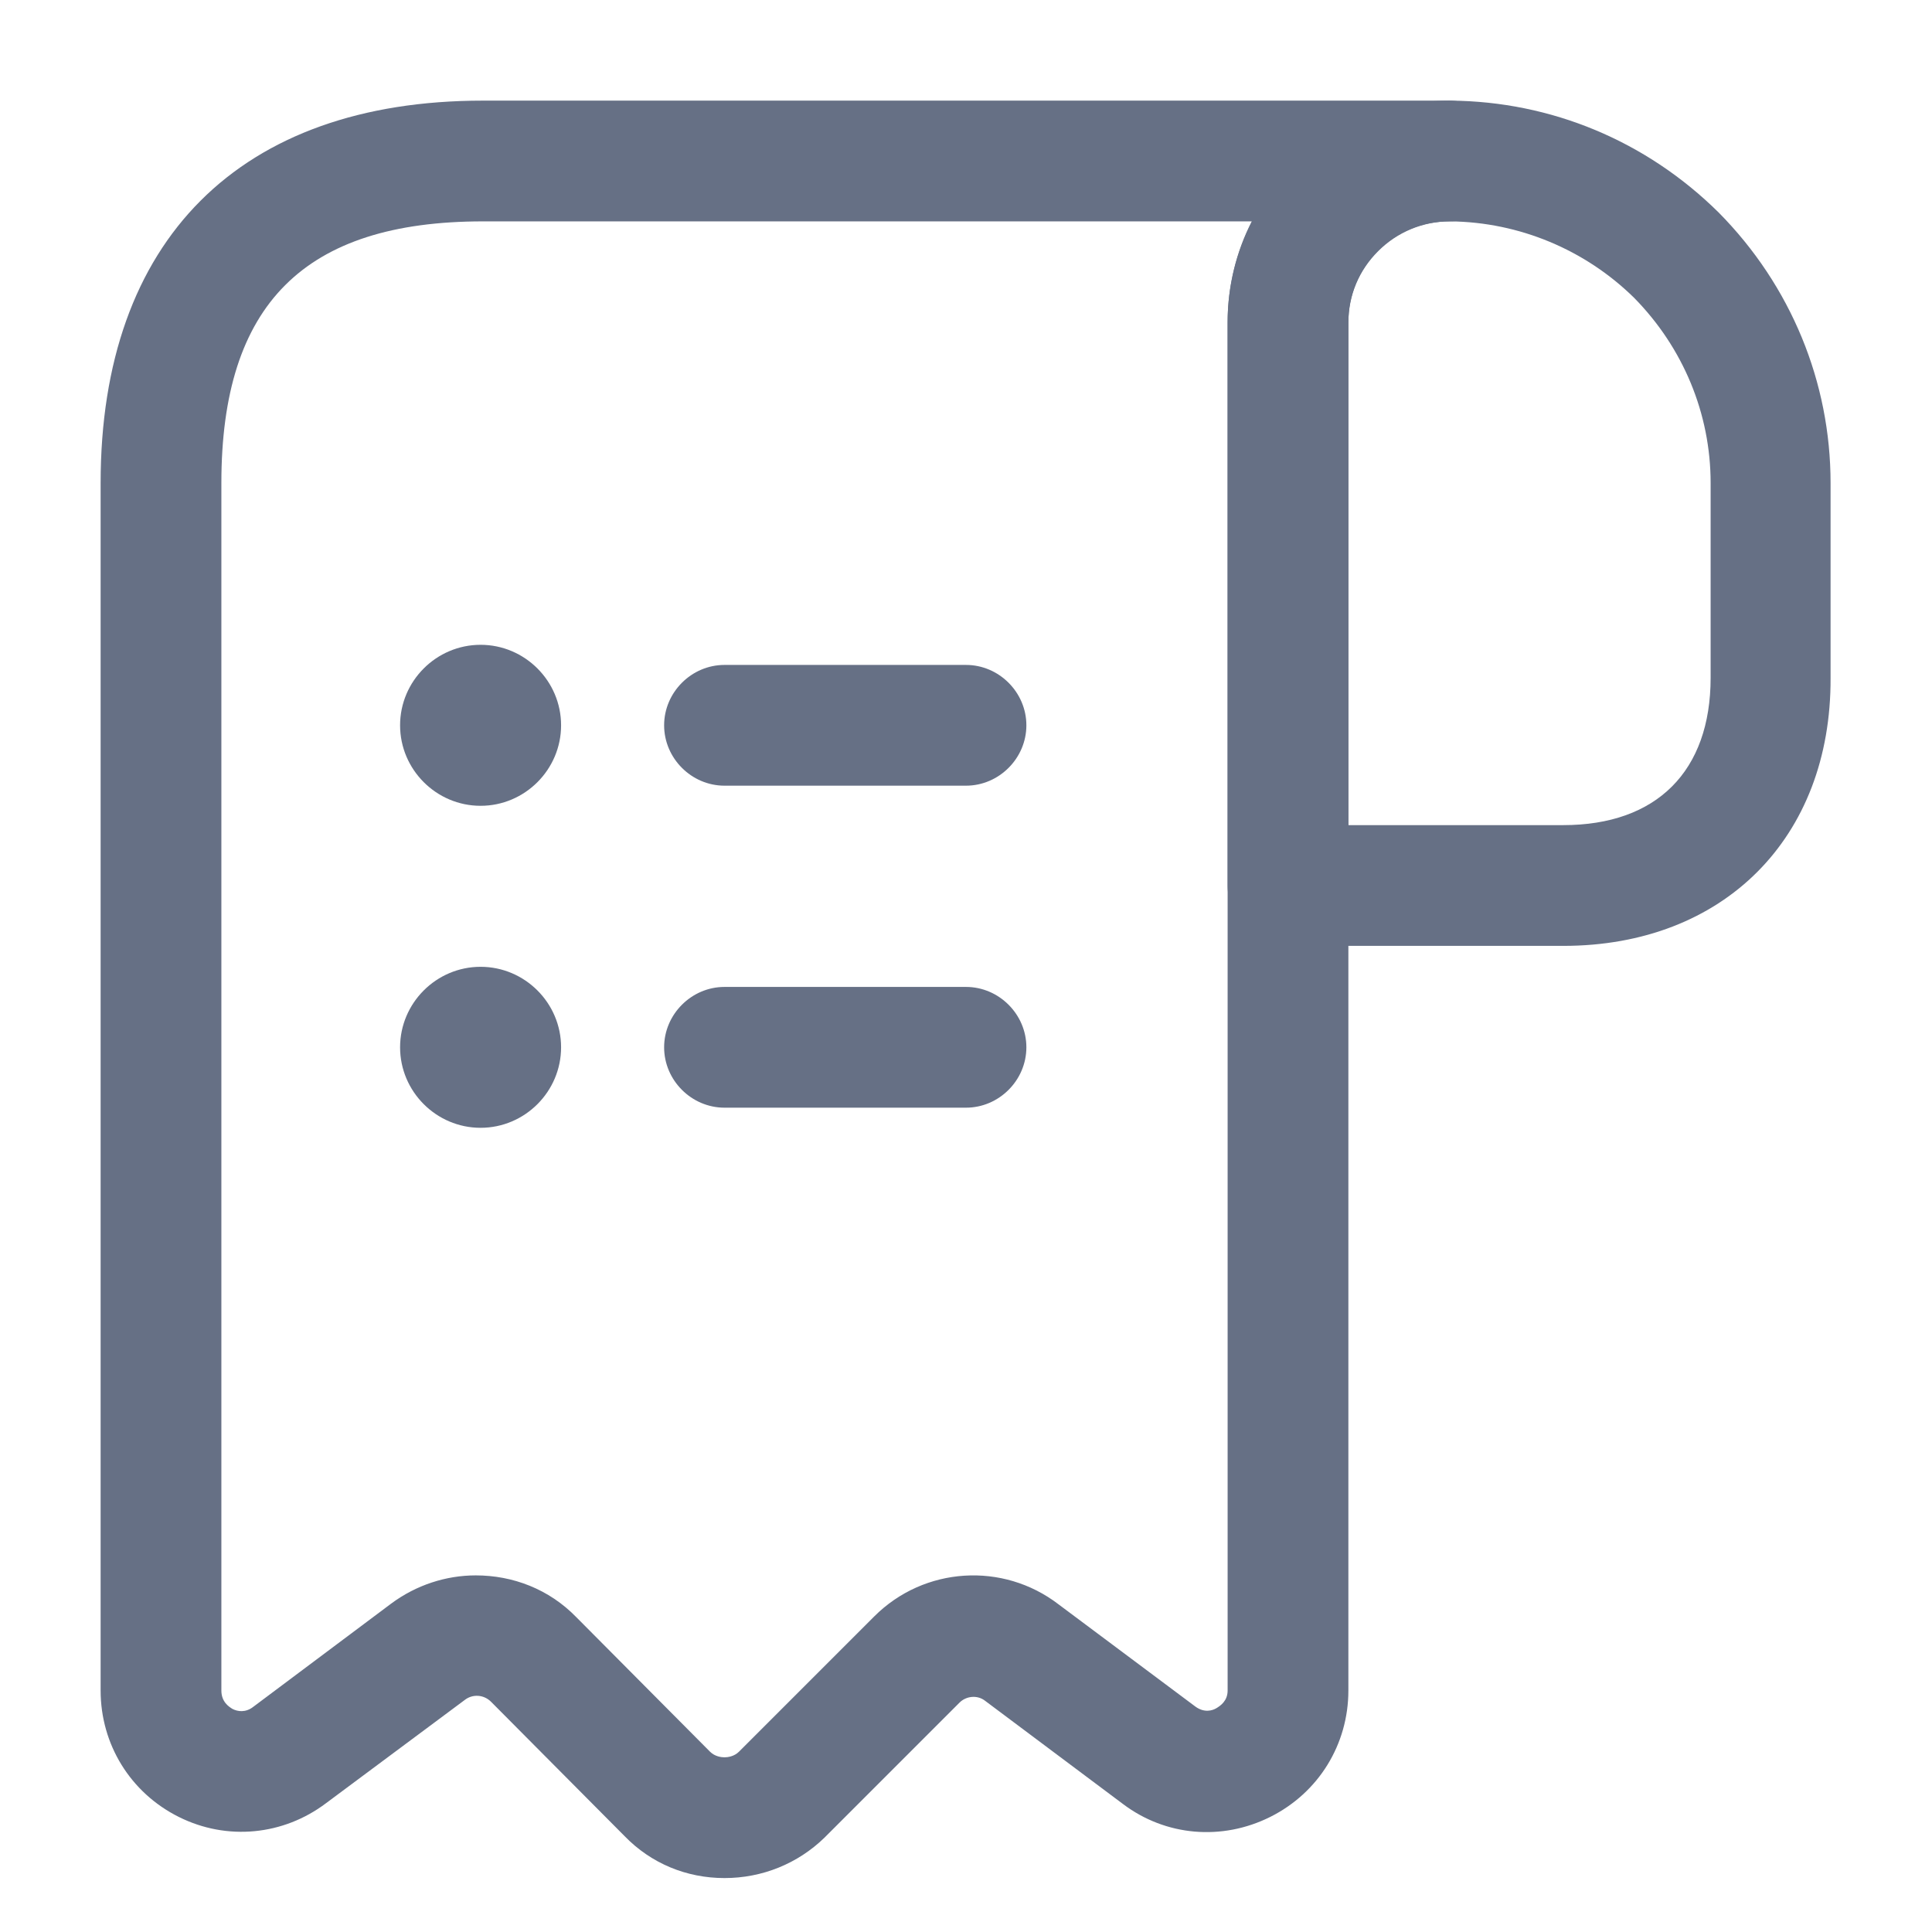
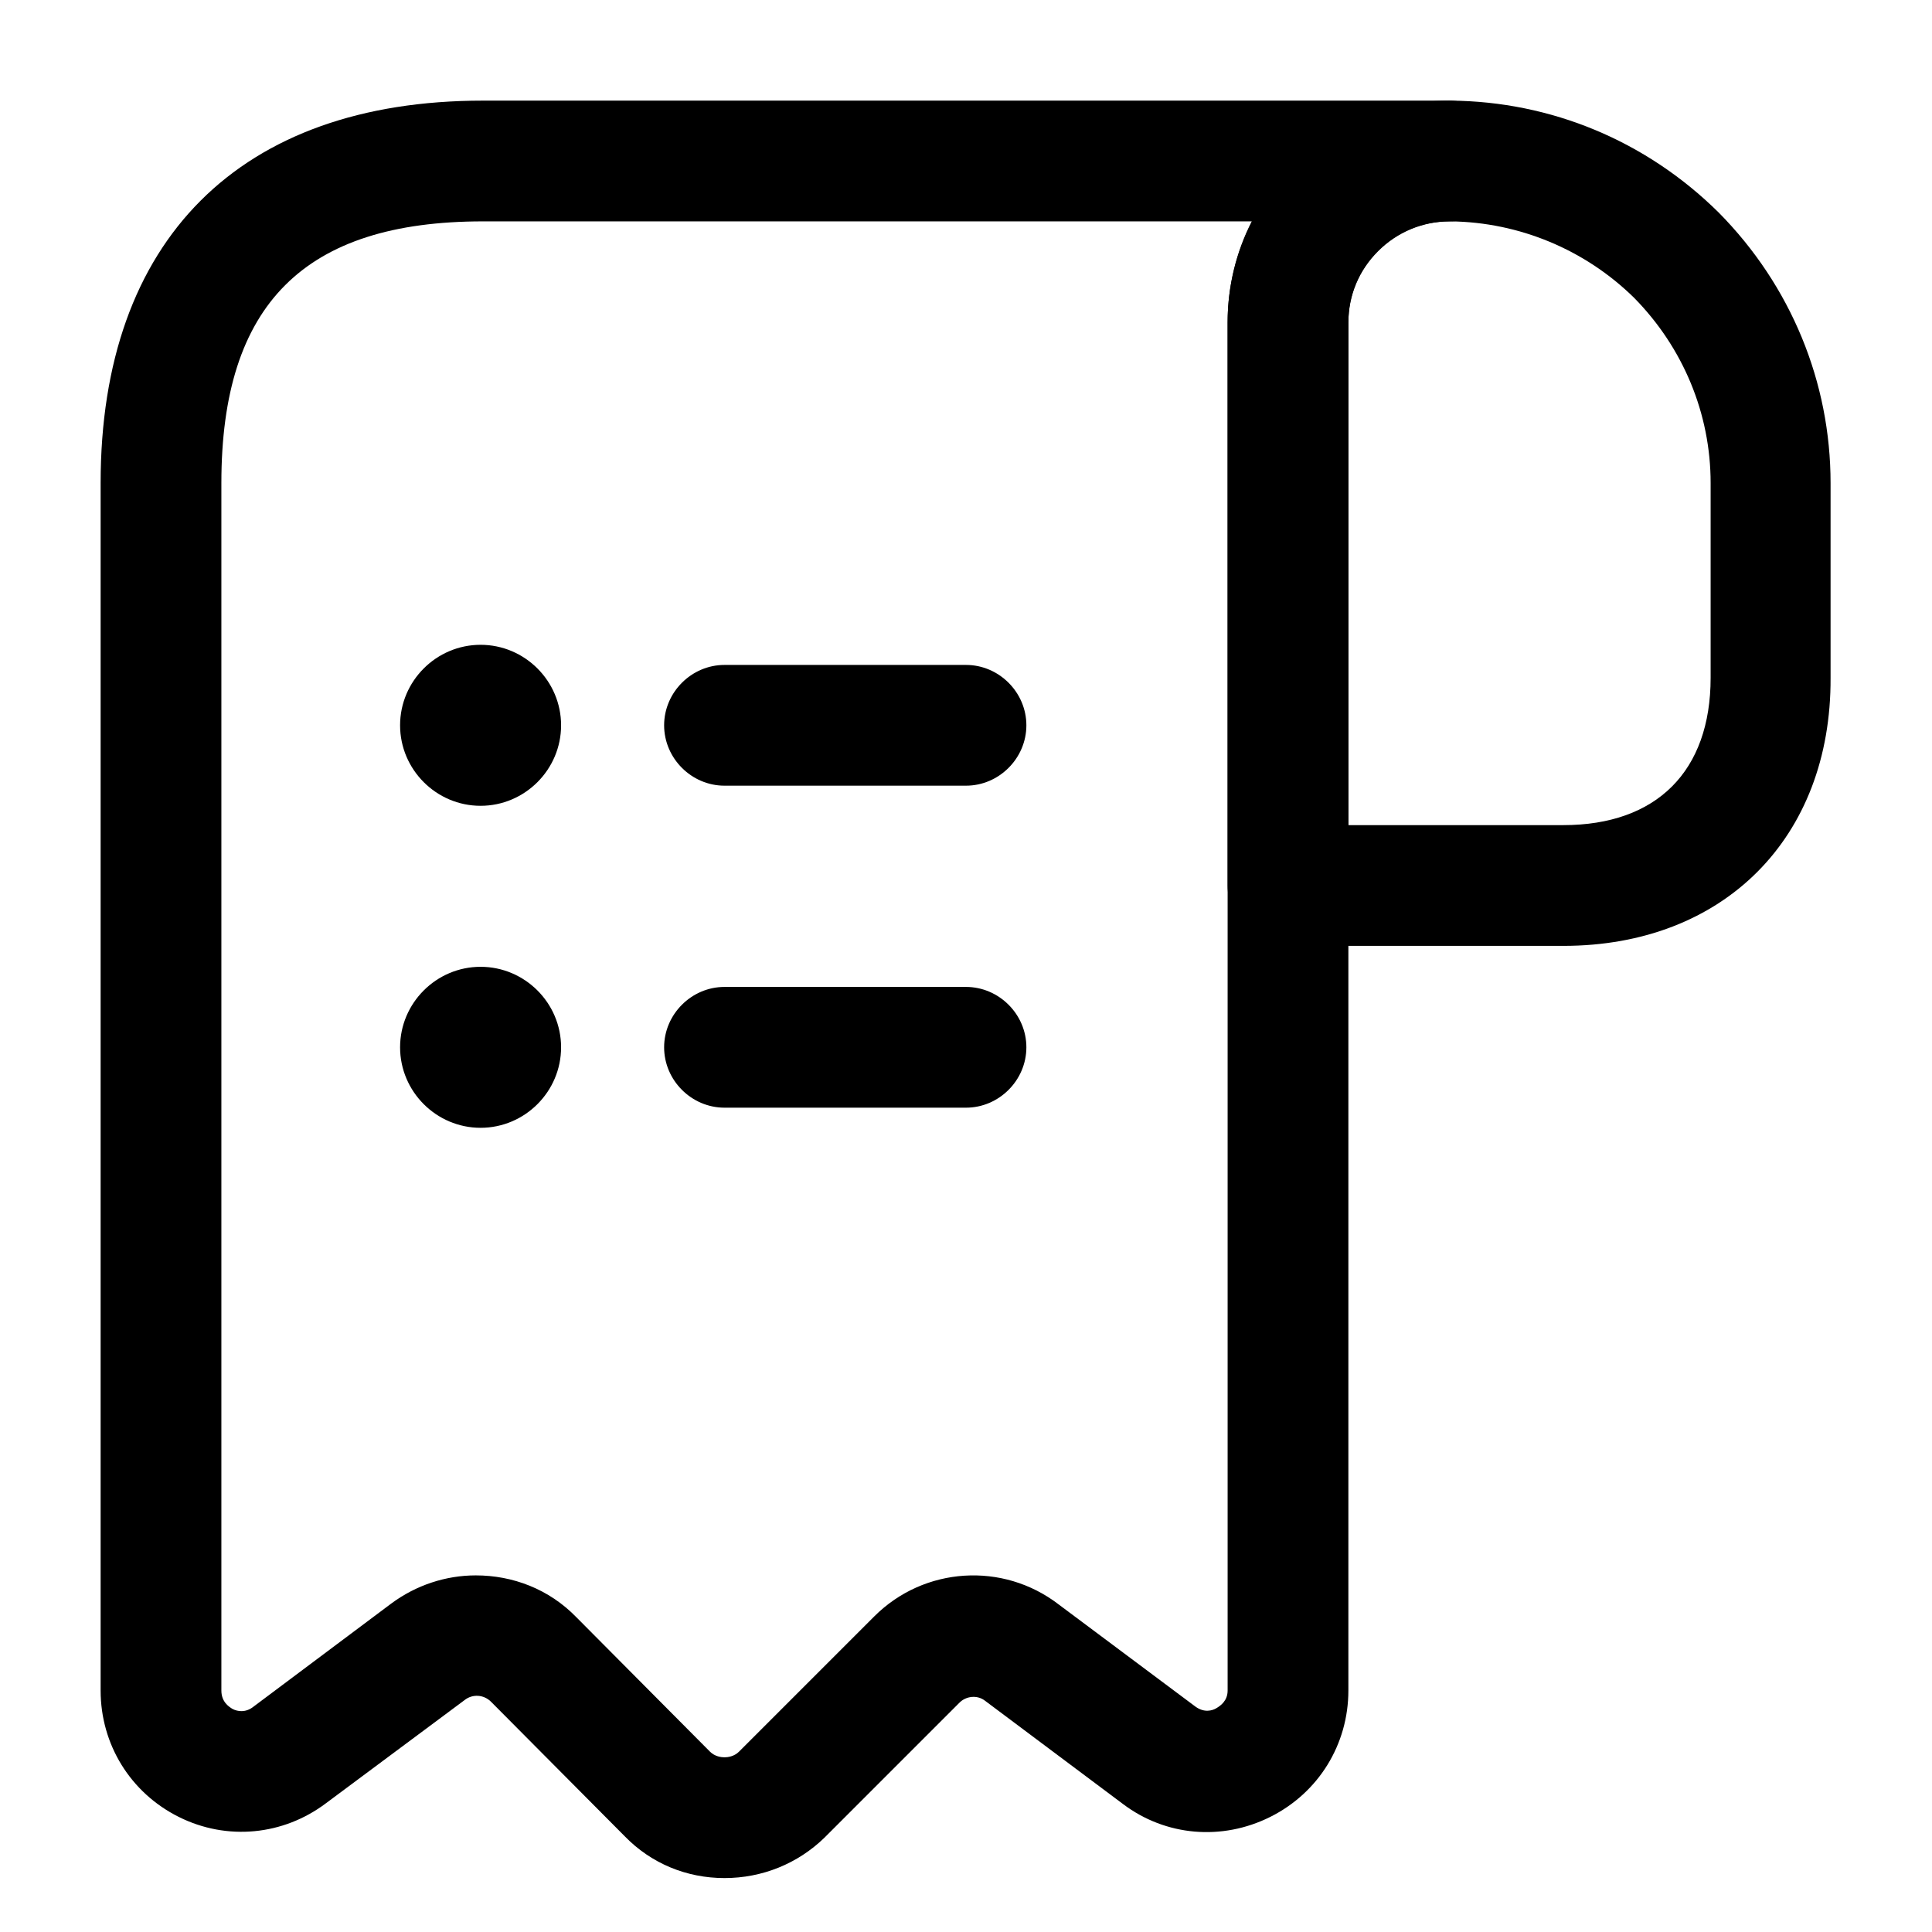
- <svg xmlns="http://www.w3.org/2000/svg" width="24" height="24" viewBox="0 0 24 24" fill="none">
-   <path d="M19.42 11.75H16C15.59 11.75 15.25 11.41 15.25 11V4.01C15.25 3.27 15.54 2.58 16.06 2.06C16.58 1.54 17.27 1.25 18.01 1.25H18.02C19.27 1.26 20.45 1.75 21.35 2.64C22.25 3.55 22.74 4.75 22.74 6V8.42C22.75 10.41 21.41 11.75 19.42 11.75ZM16.75 10.25H19.42C20.58 10.25 21.25 9.58 21.25 8.42V6C21.25 5.14 20.91 4.32 20.3 3.7C19.69 3.1 18.87 2.76 18.02 2.75C18.02 2.75 18.02 2.75 18.01 2.75C17.68 2.75 17.36 2.88 17.12 3.12C16.88 3.36 16.75 3.67 16.75 4.01V10.25Z" fill="#667085" />
-   <path d="M9 23.33C8.53 23.33 8.09 23.15 7.76 22.81L6.1 21.14C6.01 21.05 5.87 21.04 5.77 21.12L4.05 22.4C3.52 22.8 2.82 22.87 2.22 22.57C1.62 22.27 1.25 21.67 1.25 21V6C1.25 2.98 2.98 1.25 6 1.25H18C18.41 1.25 18.75 1.59 18.75 2C18.75 2.41 18.41 2.75 18 2.75C17.31 2.75 16.75 3.31 16.75 4V21C16.75 21.67 16.38 22.27 15.78 22.57C15.18 22.87 14.48 22.81 13.95 22.41L12.24 21.13C12.14 21.05 12 21.07 11.92 21.15L10.24 22.83C9.91 23.15 9.47 23.33 9 23.33ZM5.91 19.57C6.37 19.57 6.82 19.74 7.16 20.09L8.82 21.76C8.88 21.82 8.96 21.83 9 21.83C9.04 21.83 9.12 21.82 9.18 21.76L10.86 20.08C11.48 19.46 12.46 19.4 13.15 19.93L14.85 21.2C14.96 21.28 15.06 21.25 15.11 21.22C15.16 21.19 15.25 21.13 15.25 21V4C15.25 3.55 15.36 3.12 15.55 2.75H6C3.78 2.75 2.75 3.78 2.75 6V21C2.75 21.14 2.84 21.2 2.89 21.23C2.95 21.26 3.05 21.28 3.15 21.2L4.86 19.92C5.17 19.69 5.54 19.57 5.91 19.57Z" fill="#667085" />
-   <path d="M12 13.76H9C8.59 13.76 8.25 13.42 8.25 13.01C8.25 12.6 8.59 12.26 9 12.26H12C12.41 12.26 12.75 12.6 12.75 13.01C12.75 13.42 12.41 13.76 12 13.76Z" fill="#667085" />
-   <path d="M12 9.76H9C8.59 9.76 8.25 9.42 8.25 9.01C8.25 8.6 8.59 8.26 9 8.26H12C12.41 8.26 12.75 8.6 12.75 9.01C12.75 9.42 12.41 9.76 12 9.76Z" fill="#667085" />
-   <path d="M5.97 10.01C5.42 10.01 4.97 9.56 4.97 9.01C4.97 8.46 5.42 8.01 5.97 8.01C6.52 8.01 6.97 8.46 6.97 9.01C6.97 9.56 6.52 10.01 5.97 10.01Z" fill="#667085" />
-   <path d="M5.97 14.01C5.42 14.01 4.97 13.56 4.97 13.01C4.97 12.46 5.42 12.01 5.97 12.01C6.52 12.01 6.97 12.46 6.97 13.01C6.97 13.56 6.52 14.01 5.97 14.01Z" fill="#667085" />
+ <svg xmlns="http://www.w3.org/2000/svg" width="24" height="24" viewBox="0 0 24 24" fill="currentColor">
+   <path d="M19.42 11.75H16C15.59 11.75 15.25 11.41 15.25 11V4.01C15.25 3.27 15.54 2.58 16.06 2.06C16.58 1.54 17.27 1.25 18.01 1.25H18.02C19.27 1.26 20.45 1.75 21.35 2.64C22.25 3.55 22.74 4.75 22.74 6V8.42C22.75 10.41 21.41 11.75 19.42 11.75ZM16.75 10.25H19.42C20.58 10.25 21.25 9.58 21.25 8.42V6C21.25 5.14 20.91 4.32 20.3 3.7C19.69 3.1 18.87 2.76 18.02 2.75C18.02 2.75 18.02 2.75 18.01 2.75C17.68 2.75 17.36 2.88 17.12 3.12C16.88 3.36 16.75 3.67 16.75 4.01V10.25Z" fill="currentColor" />
+   <path d="M9 23.33C8.53 23.33 8.09 23.15 7.76 22.81L6.1 21.14C6.01 21.05 5.87 21.04 5.77 21.12L4.05 22.4C3.52 22.8 2.82 22.87 2.22 22.57C1.62 22.27 1.25 21.67 1.25 21V6C1.25 2.98 2.98 1.25 6 1.25H18C18.41 1.25 18.75 1.59 18.75 2C18.75 2.41 18.41 2.75 18 2.75C17.31 2.75 16.75 3.31 16.75 4V21C16.75 21.67 16.38 22.27 15.78 22.57C15.18 22.87 14.48 22.81 13.95 22.41L12.24 21.13C12.14 21.05 12 21.07 11.92 21.15L10.24 22.83C9.91 23.15 9.47 23.33 9 23.33ZM5.91 19.57C6.37 19.57 6.82 19.74 7.16 20.09L8.82 21.76C8.88 21.82 8.96 21.83 9 21.83C9.04 21.83 9.12 21.82 9.18 21.76L10.86 20.08C11.48 19.46 12.46 19.4 13.15 19.93L14.85 21.2C14.96 21.28 15.06 21.25 15.11 21.22C15.16 21.19 15.25 21.13 15.25 21V4C15.25 3.55 15.36 3.12 15.55 2.75H6C3.78 2.75 2.75 3.78 2.75 6V21C2.75 21.14 2.84 21.2 2.89 21.23C2.95 21.26 3.05 21.28 3.15 21.2L4.86 19.92C5.17 19.69 5.54 19.57 5.91 19.57Z" fill="currentColor" />
+   <path d="M12 13.76H9C8.59 13.76 8.25 13.42 8.25 13.01C8.25 12.6 8.59 12.26 9 12.26H12C12.41 12.26 12.75 12.6 12.75 13.01C12.75 13.42 12.41 13.76 12 13.76Z" fill="currentColor" />
+   <path d="M12 9.76H9C8.59 9.76 8.25 9.42 8.25 9.01C8.25 8.6 8.59 8.26 9 8.26H12C12.41 8.26 12.75 8.6 12.75 9.01C12.75 9.42 12.41 9.76 12 9.76Z" fill="currentColor" />
+   <path d="M5.97 10.01C5.42 10.01 4.97 9.56 4.97 9.01C4.97 8.46 5.42 8.01 5.97 8.01C6.52 8.01 6.97 8.46 6.97 9.01C6.97 9.56 6.52 10.01 5.97 10.01Z" fill="currentColor" />
+   <path d="M5.97 14.01C5.42 14.01 4.97 13.56 4.97 13.01C4.97 12.46 5.42 12.01 5.97 12.01C6.52 12.01 6.97 12.46 6.97 13.01C6.97 13.56 6.52 14.01 5.97 14.01Z" fill="currentColor" />
</svg>
